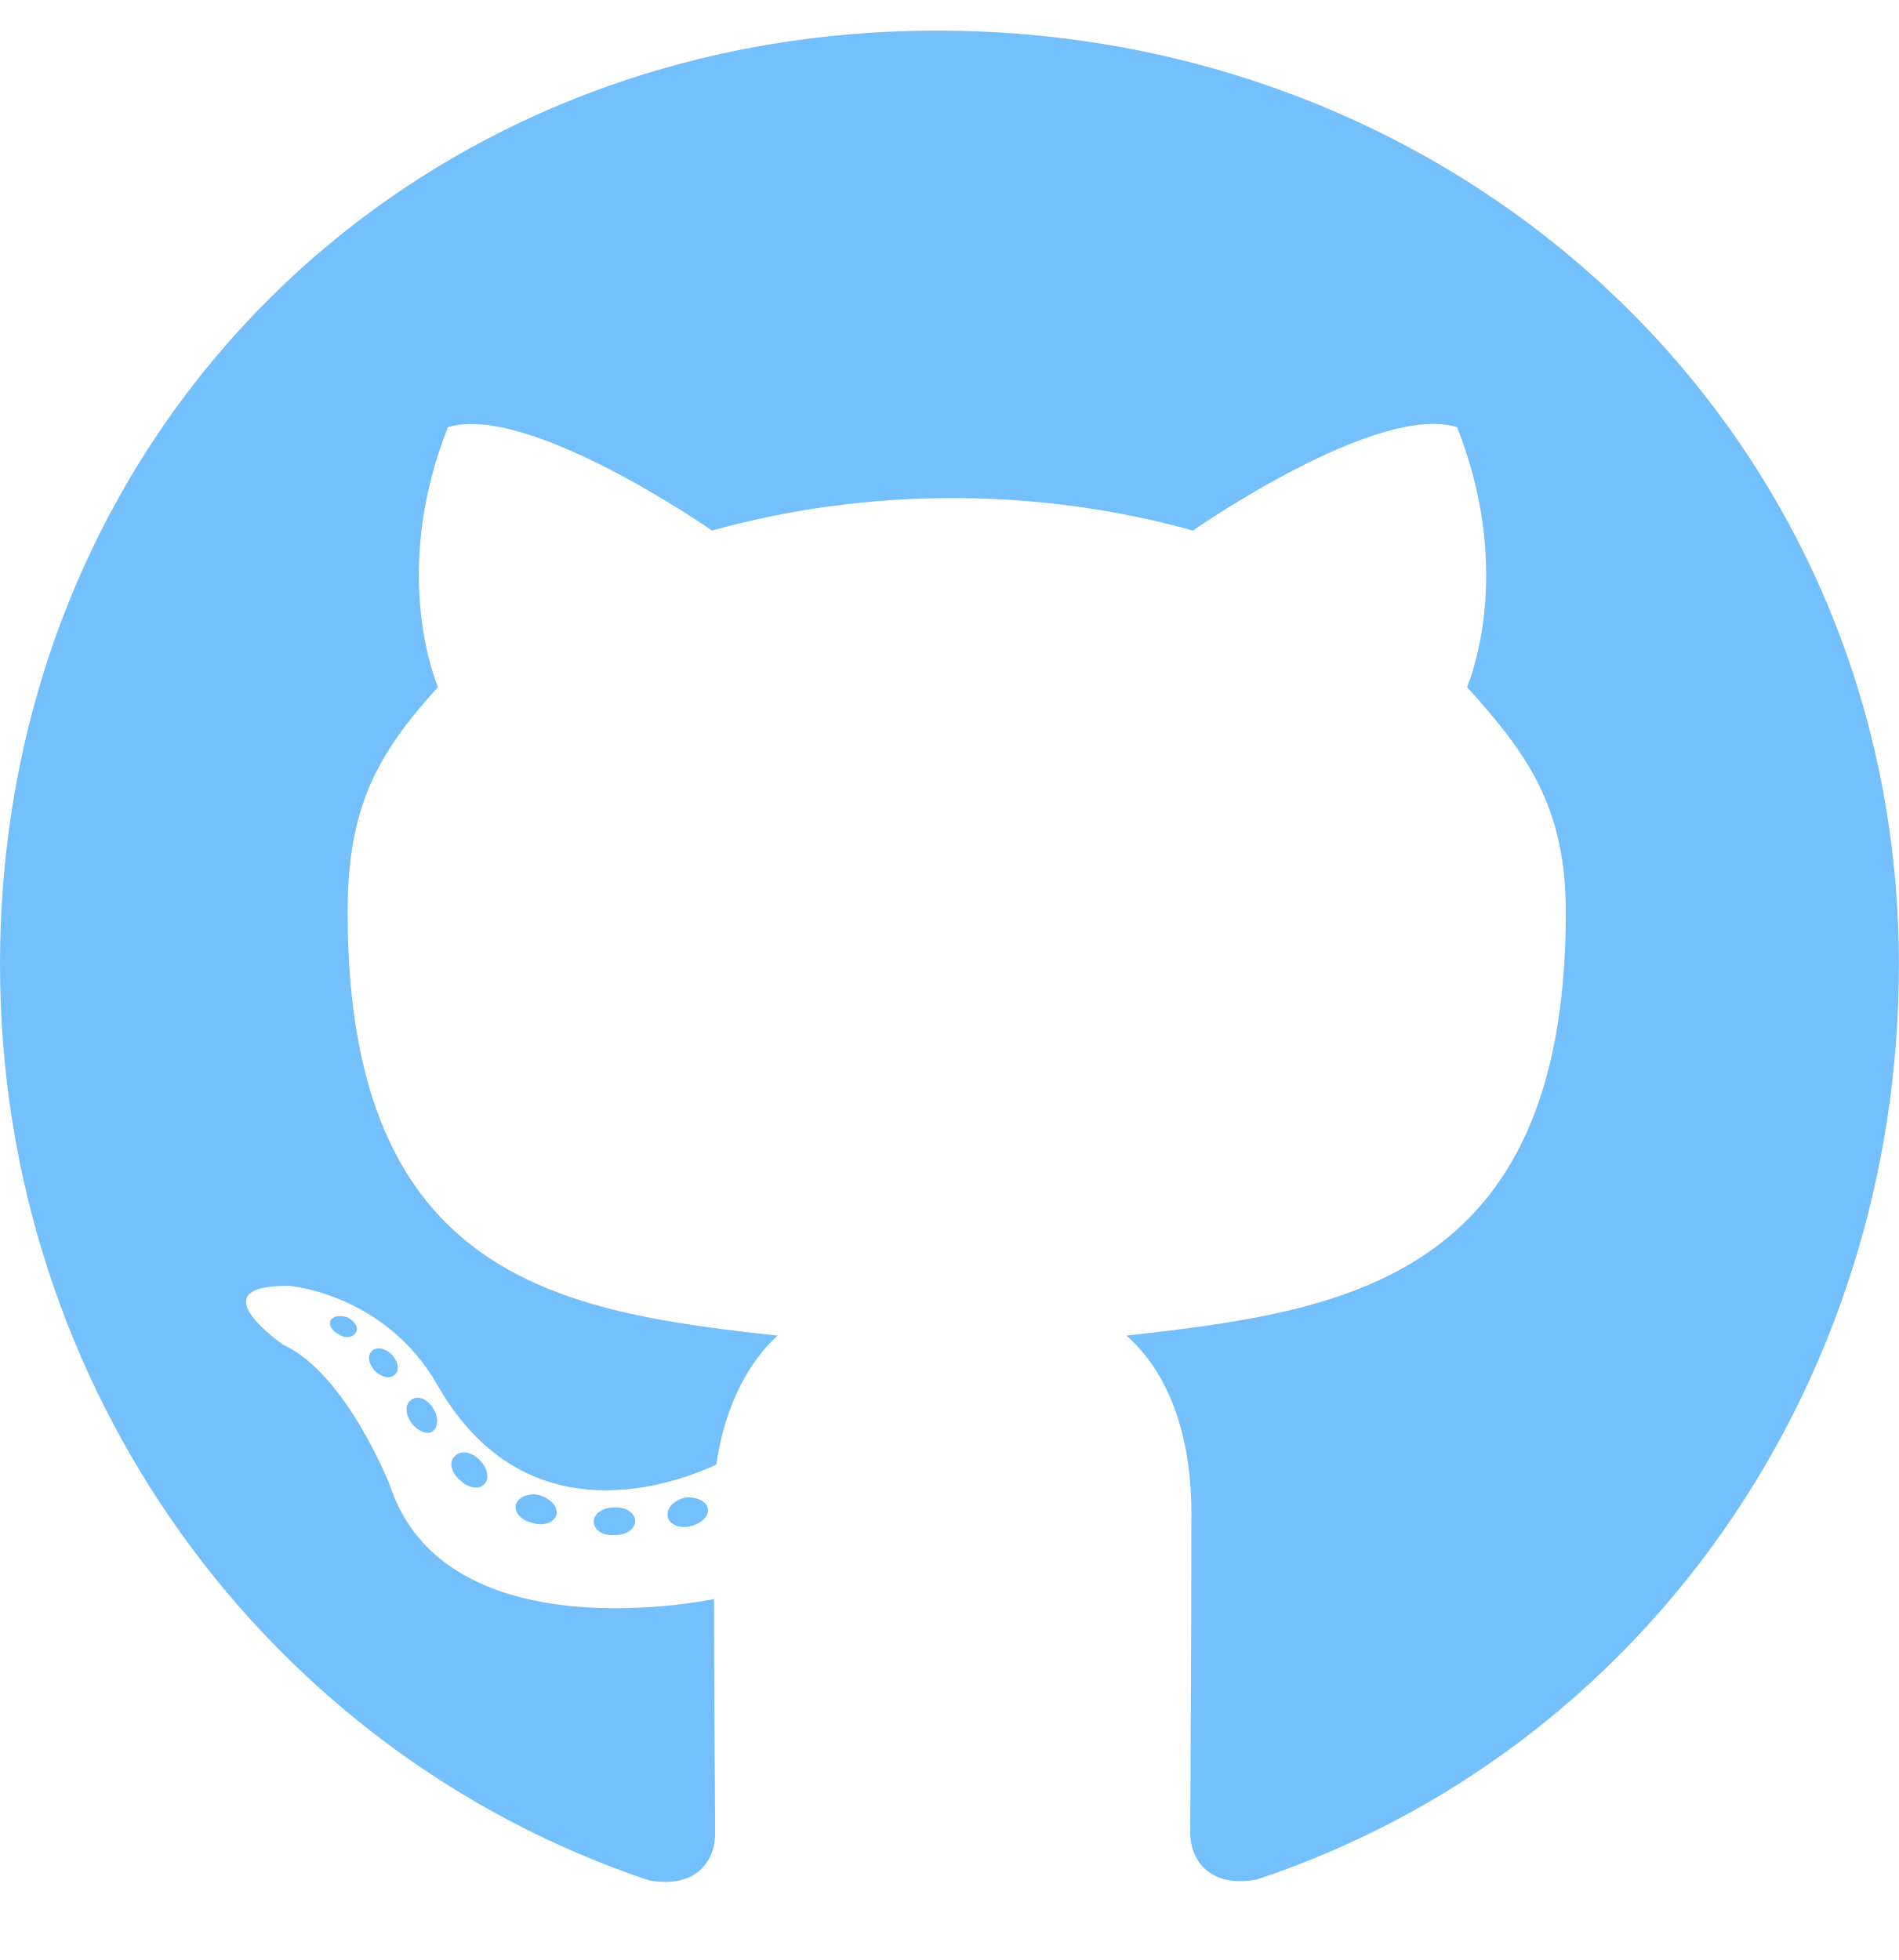
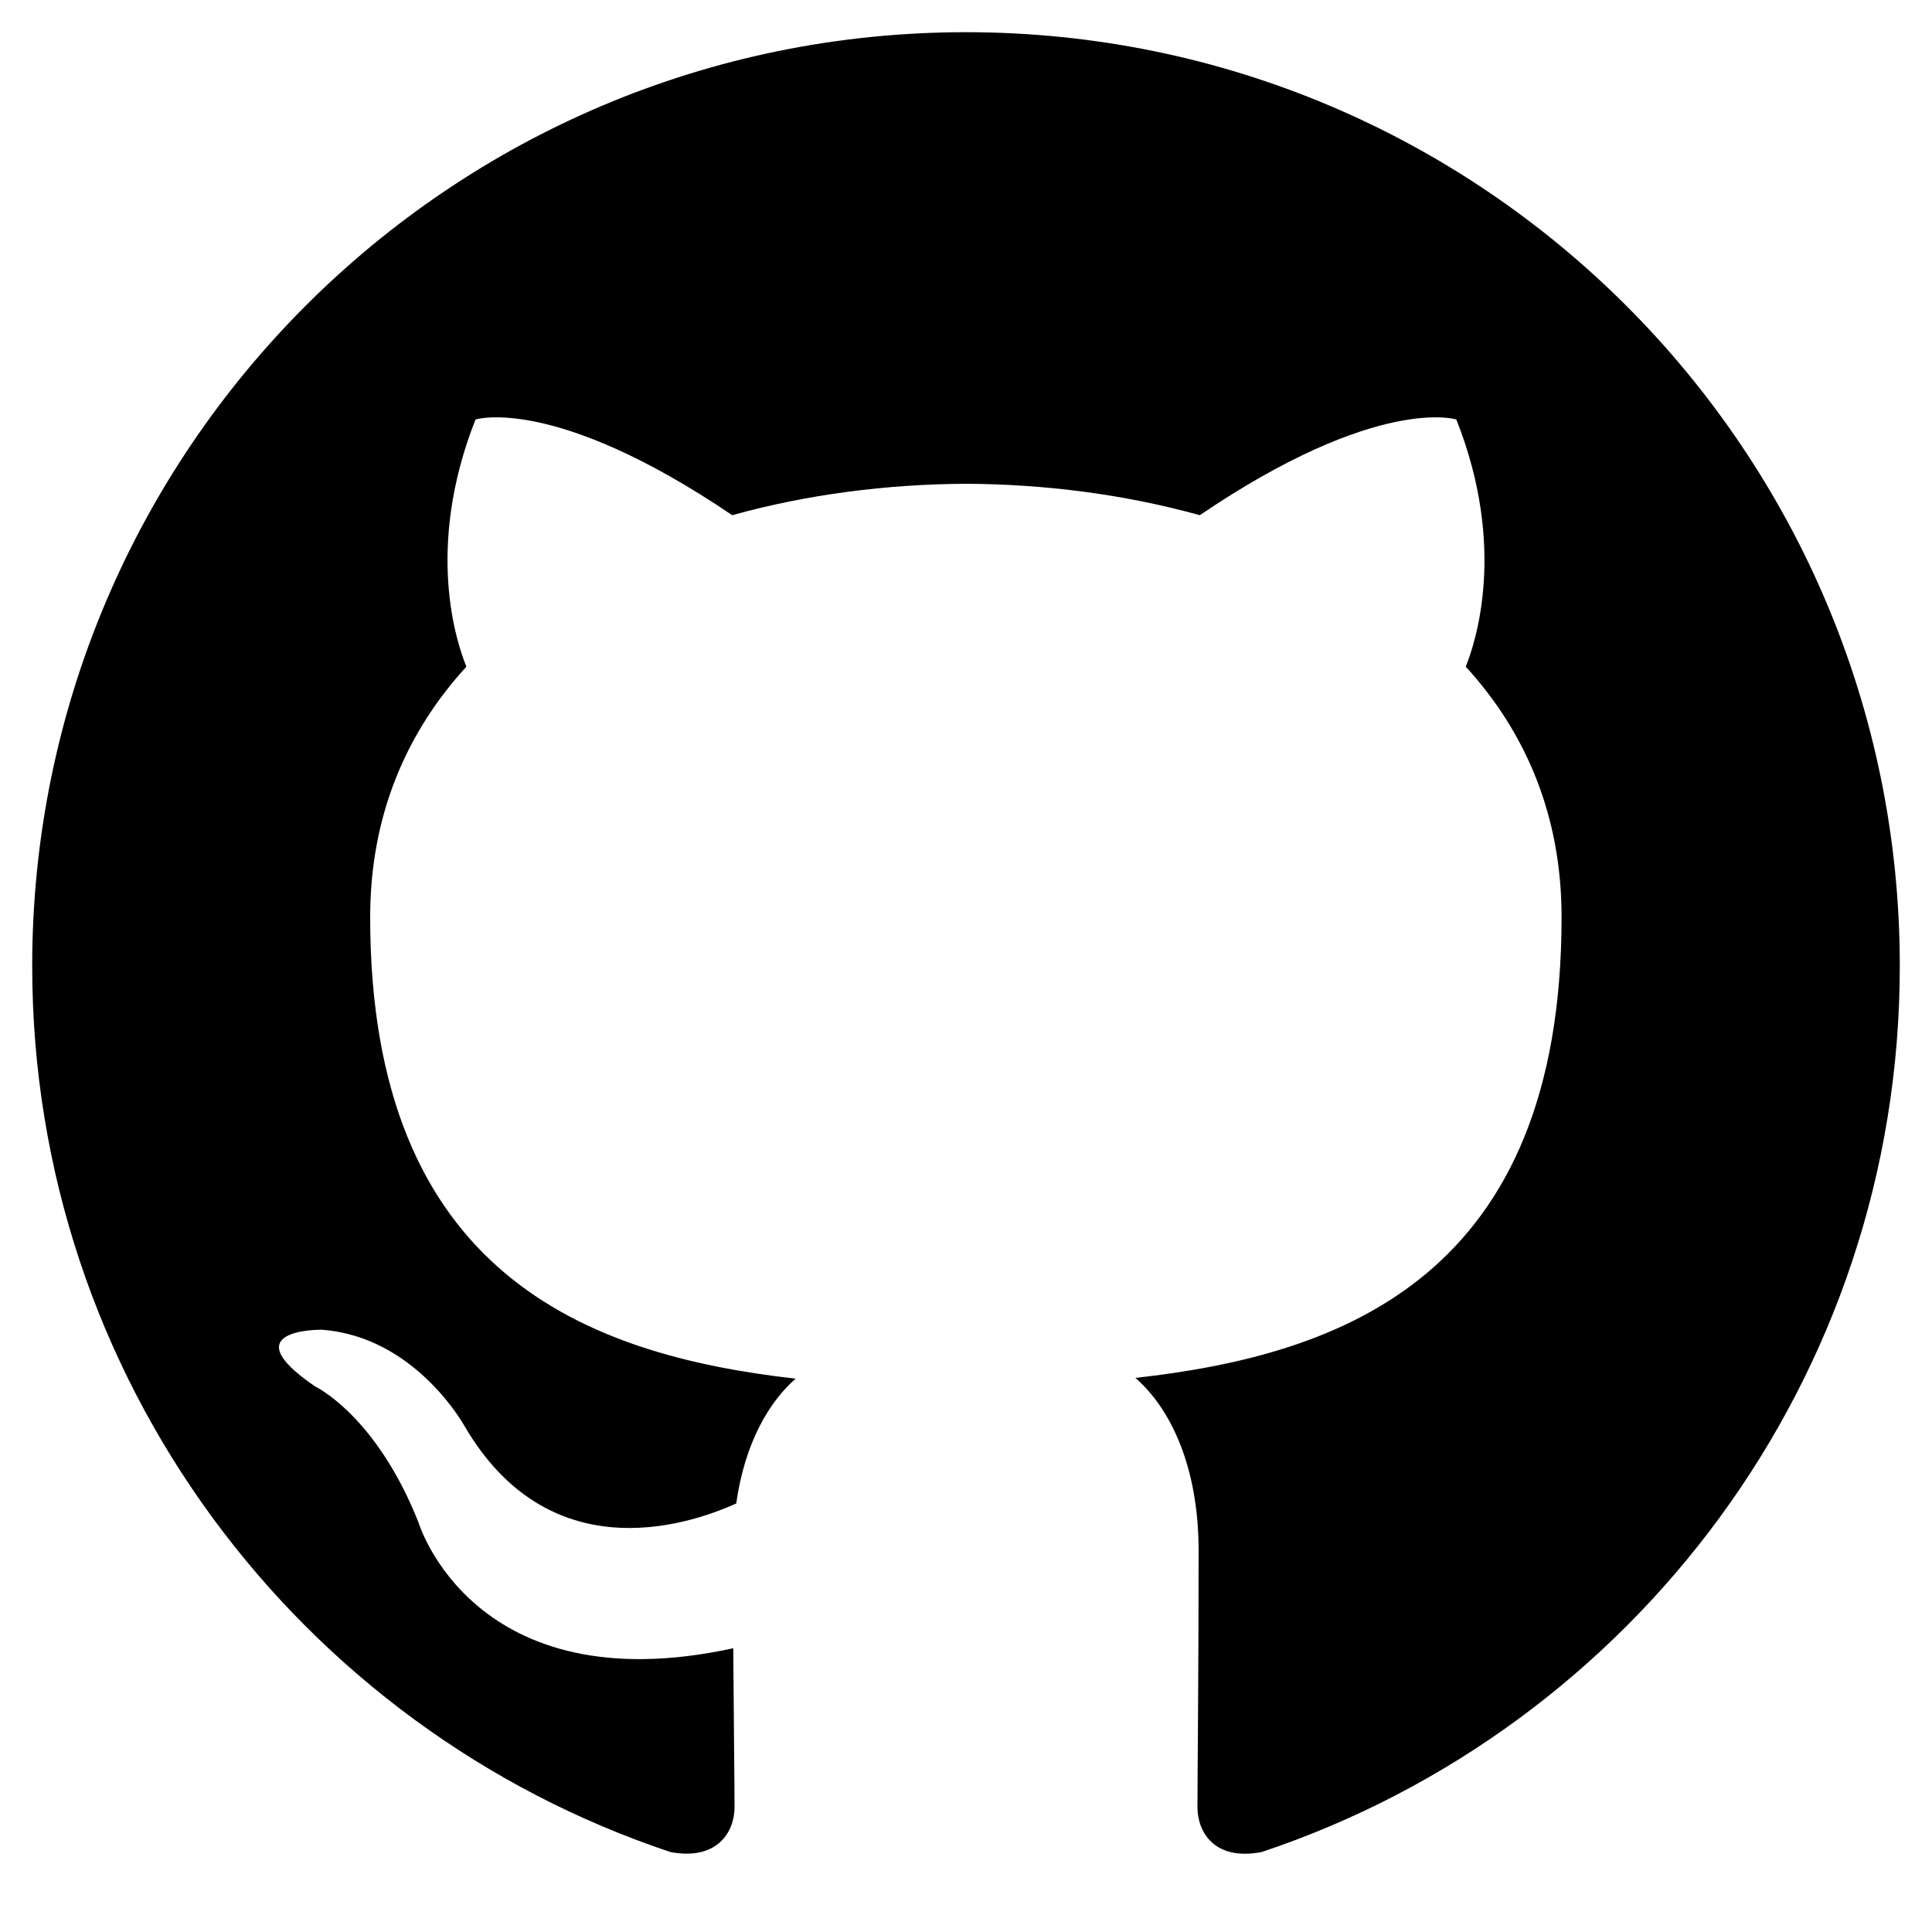
- <svg xmlns="http://www.w3.org/2000/svg" viewBox="0 0 496 512">
-   <path fill="#74C0FC" d="M165.9 397.4c0 2-2.3 3.6-5.2 3.6-3.3 .3-5.6-1.3-5.6-3.6 0-2 2.3-3.6 5.2-3.6 3-.3 5.6 1.3 5.6 3.6zm-31.1-4.5c-.7 2 1.3 4.3 4.3 4.9 2.6 1 5.6 0 6.2-2s-1.3-4.3-4.3-5.2c-2.6-.7-5.5 .3-6.2 2.3zm44.2-1.7c-2.9 .7-4.9 2.6-4.6 4.9 .3 2 2.9 3.3 5.9 2.6 2.9-.7 4.9-2.6 4.6-4.6-.3-1.9-3-3.2-5.9-2.9zM244.8 8C106.1 8 0 113.3 0 252c0 110.9 69.8 205.8 169.5 239.2 12.8 2.3 17.3-5.6 17.3-12.1 0-6.2-.3-40.4-.3-61.4 0 0-70 15-84.7-29.8 0 0-11.4-29.1-27.8-36.6 0 0-22.9-15.7 1.6-15.4 0 0 24.9 2 38.6 25.8 21.9 38.6 58.6 27.5 72.9 20.9 2.3-16 8.8-27.1 16-33.7-55.9-6.2-112.3-14.3-112.3-110.5 0-27.5 7.6-41.3 23.6-58.9-2.6-6.5-11.1-33.3 2.6-67.9 20.9-6.5 69 27 69 27 20-5.6 41.5-8.5 62.8-8.5s42.8 2.9 62.8 8.5c0 0 48.1-33.6 69-27 13.7 34.7 5.2 61.4 2.6 67.9 16 17.7 25.8 31.5 25.8 58.9 0 96.5-58.9 104.2-114.8 110.5 9.2 7.9 17 22.9 17 46.4 0 33.7-.3 75.4-.3 83.6 0 6.5 4.6 14.4 17.3 12.1C428.2 457.8 496 362.9 496 252 496 113.3 383.5 8 244.8 8zM97.2 352.9c-1.3 1-1 3.3 .7 5.2 1.6 1.6 3.9 2.3 5.2 1 1.3-1 1-3.3-.7-5.2-1.6-1.6-3.9-2.3-5.2-1zm-10.8-8.1c-.7 1.3 .3 2.9 2.3 3.9 1.6 1 3.6 .7 4.3-.7 .7-1.3-.3-2.9-2.3-3.9-2-.6-3.6-.3-4.3 .7zm32.4 35.6c-1.6 1.3-1 4.3 1.3 6.2 2.3 2.3 5.2 2.6 6.5 1 1.3-1.3 .7-4.3-1.3-6.2-2.2-2.3-5.2-2.6-6.5-1zm-11.4-14.7c-1.6 1-1.6 3.6 0 5.9 1.6 2.3 4.3 3.3 5.6 2.3 1.6-1.3 1.6-3.9 0-6.2-1.4-2.3-4-3.3-5.6-2z" />
+ <svg xmlns="http://www.w3.org/2000/svg" width="15" height="15" viewBox="0 0 15 15" fill="none">
+   <path d="M7.499 0.25C3.496 0.25 0.25 3.496 0.25 7.5C0.25 10.703 2.327 13.421 5.208 14.38C5.571 14.446 5.703 14.222 5.703 14.03C5.703 13.858 5.697 13.402 5.693 12.797C3.677 13.235 3.251 11.825 3.251 11.825C2.921 10.987 2.446 10.764 2.446 10.764C1.788 10.315 2.496 10.324 2.496 10.324C3.224 10.375 3.606 11.071 3.606 11.071C4.253 12.179 5.303 11.859 5.716 11.673C5.782 11.205 5.97 10.885 6.177 10.704C4.567 10.521 2.874 9.899 2.874 7.121C2.874 6.329 3.157 5.683 3.621 5.176C3.546 4.992 3.297 4.255 3.692 3.257C3.692 3.257 4.3 3.062 5.685 4C6.263 3.839 6.884 3.759 7.5 3.756C8.116 3.759 8.736 3.839 9.315 4C10.699 3.062 11.307 3.257 11.307 3.257C11.703 4.255 11.454 4.992 11.38 5.176C11.844 5.683 12.124 6.329 12.124 7.121C12.124 9.906 10.429 10.519 8.815 10.698C9.074 10.922 9.306 11.365 9.306 12.041C9.306 13.01 9.297 13.792 9.297 14.03C9.297 14.224 9.428 14.45 9.796 14.379C12.675 13.418 14.75 10.703 14.75 7.5C14.75 3.496 11.504 0.25 7.499 0.25Z" fill="currentColor" fill-rule="evenodd" clip-rule="evenodd" />
</svg>
